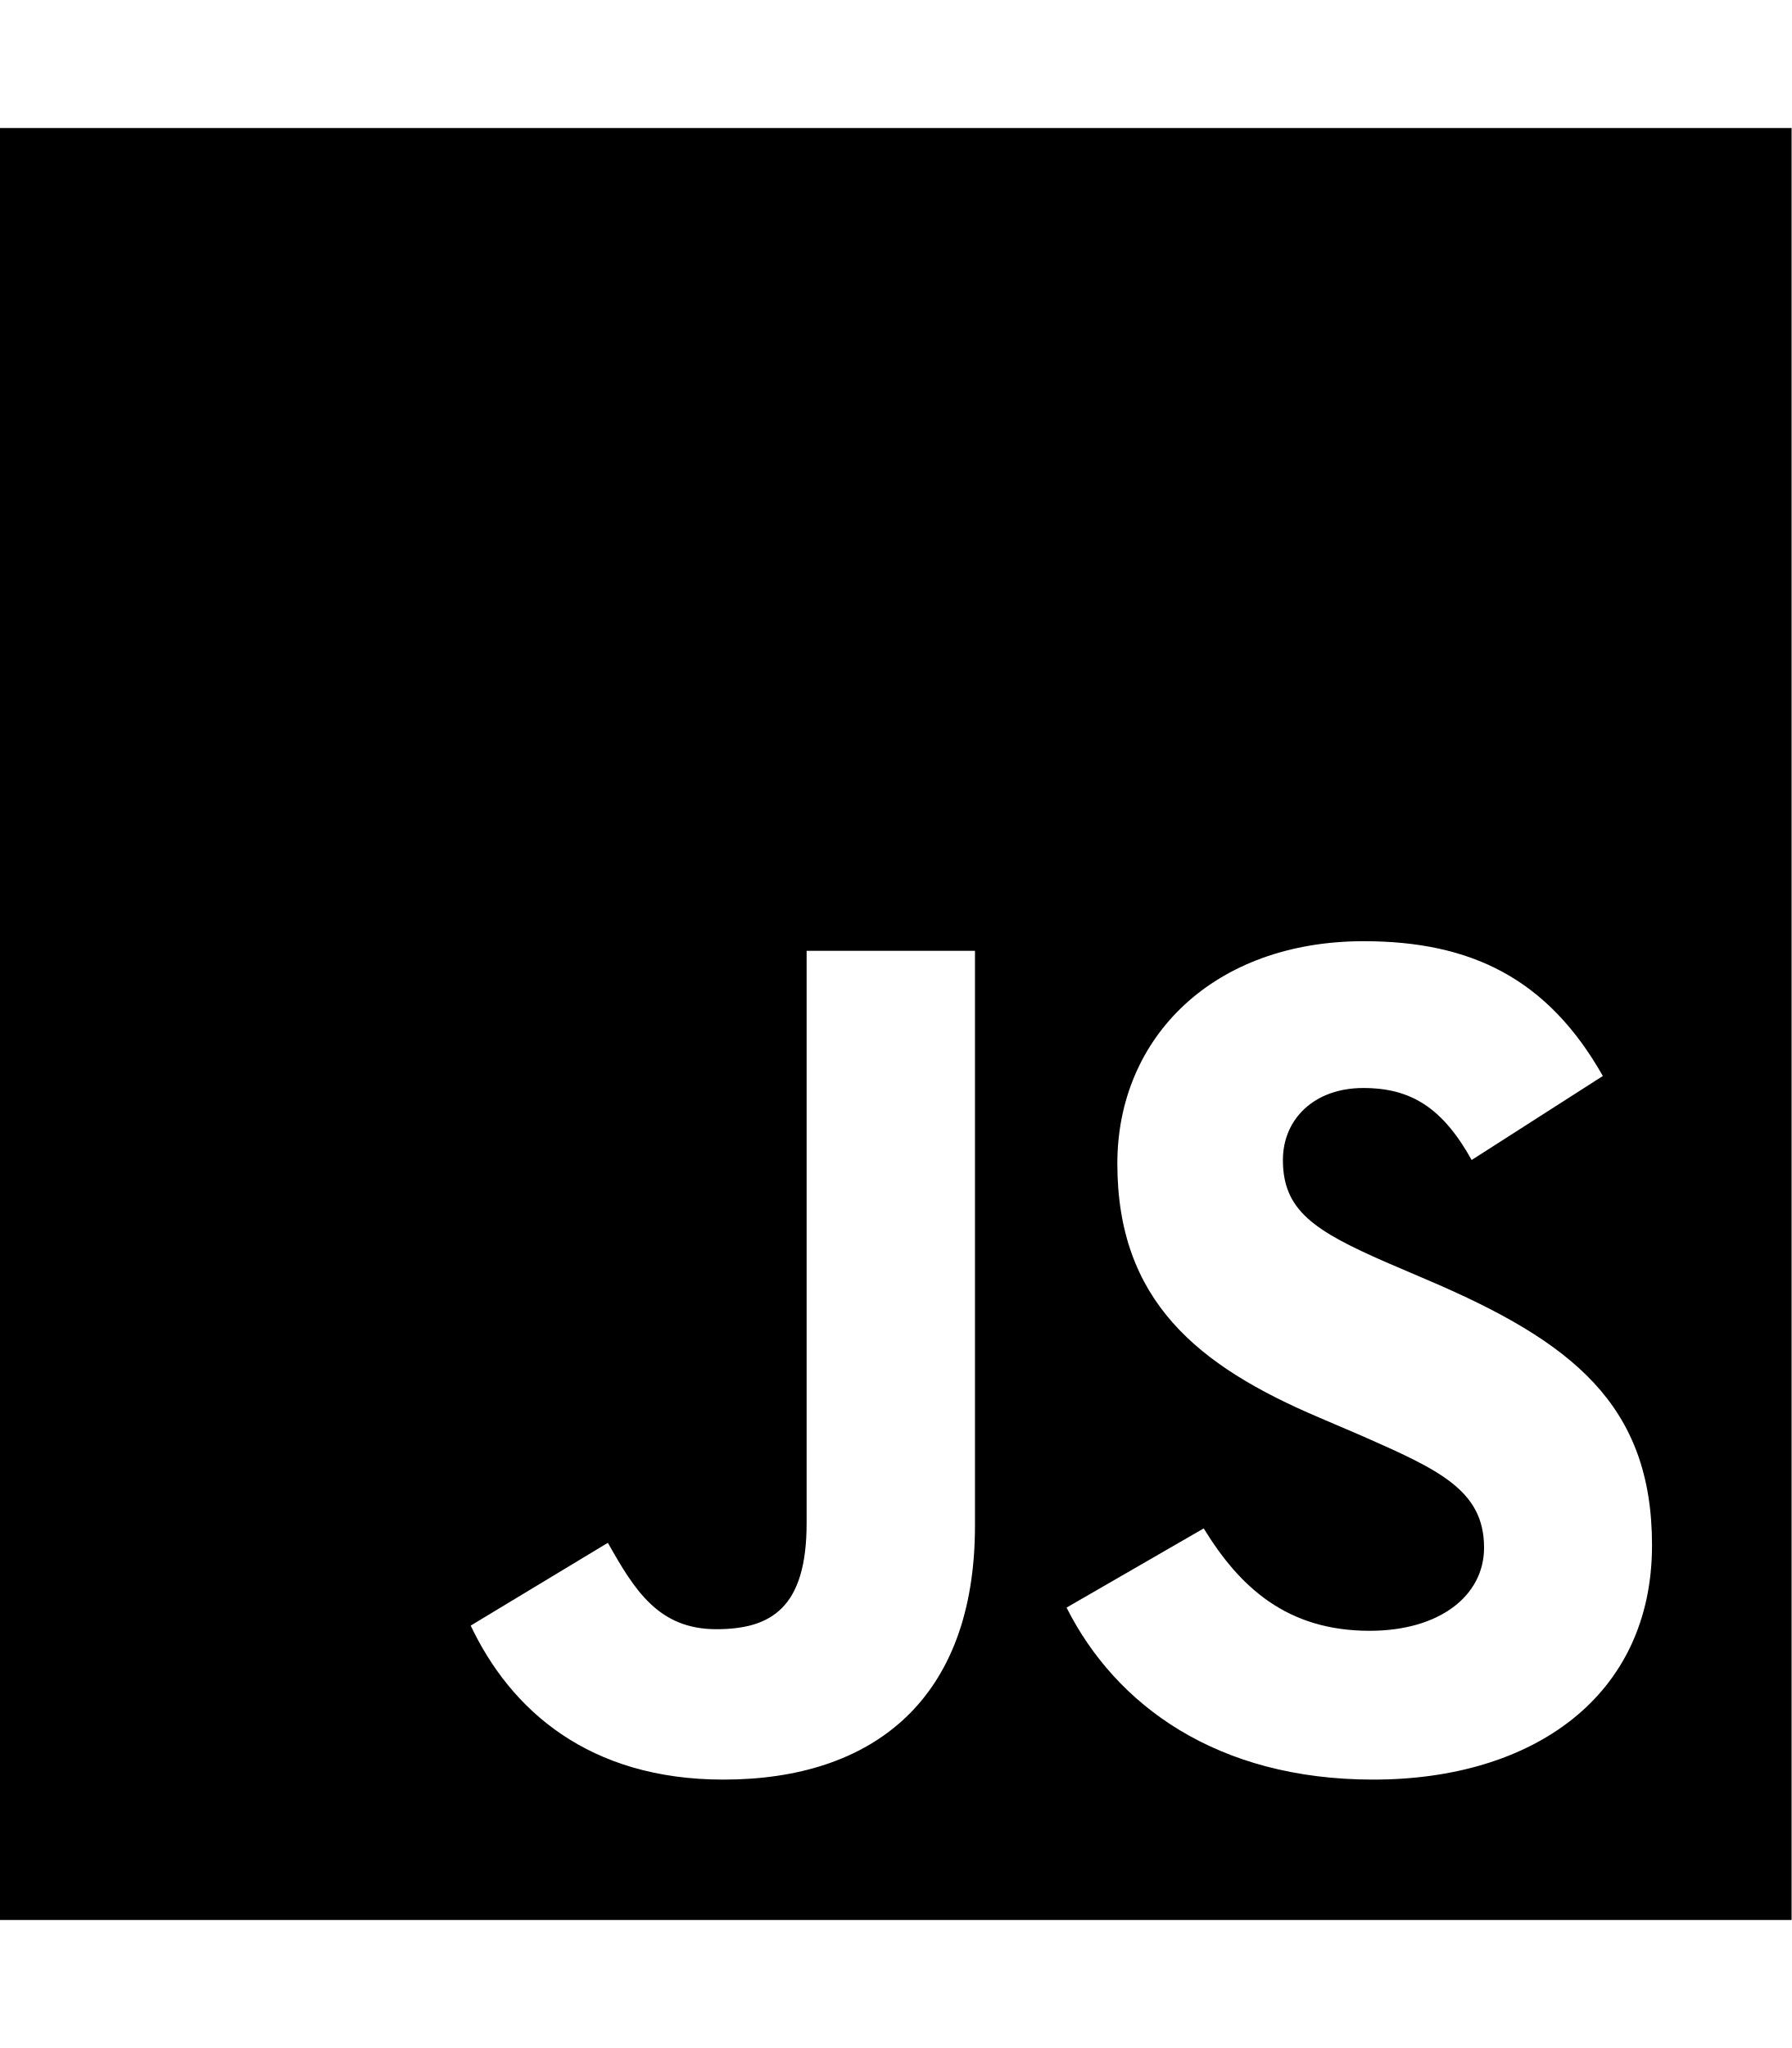
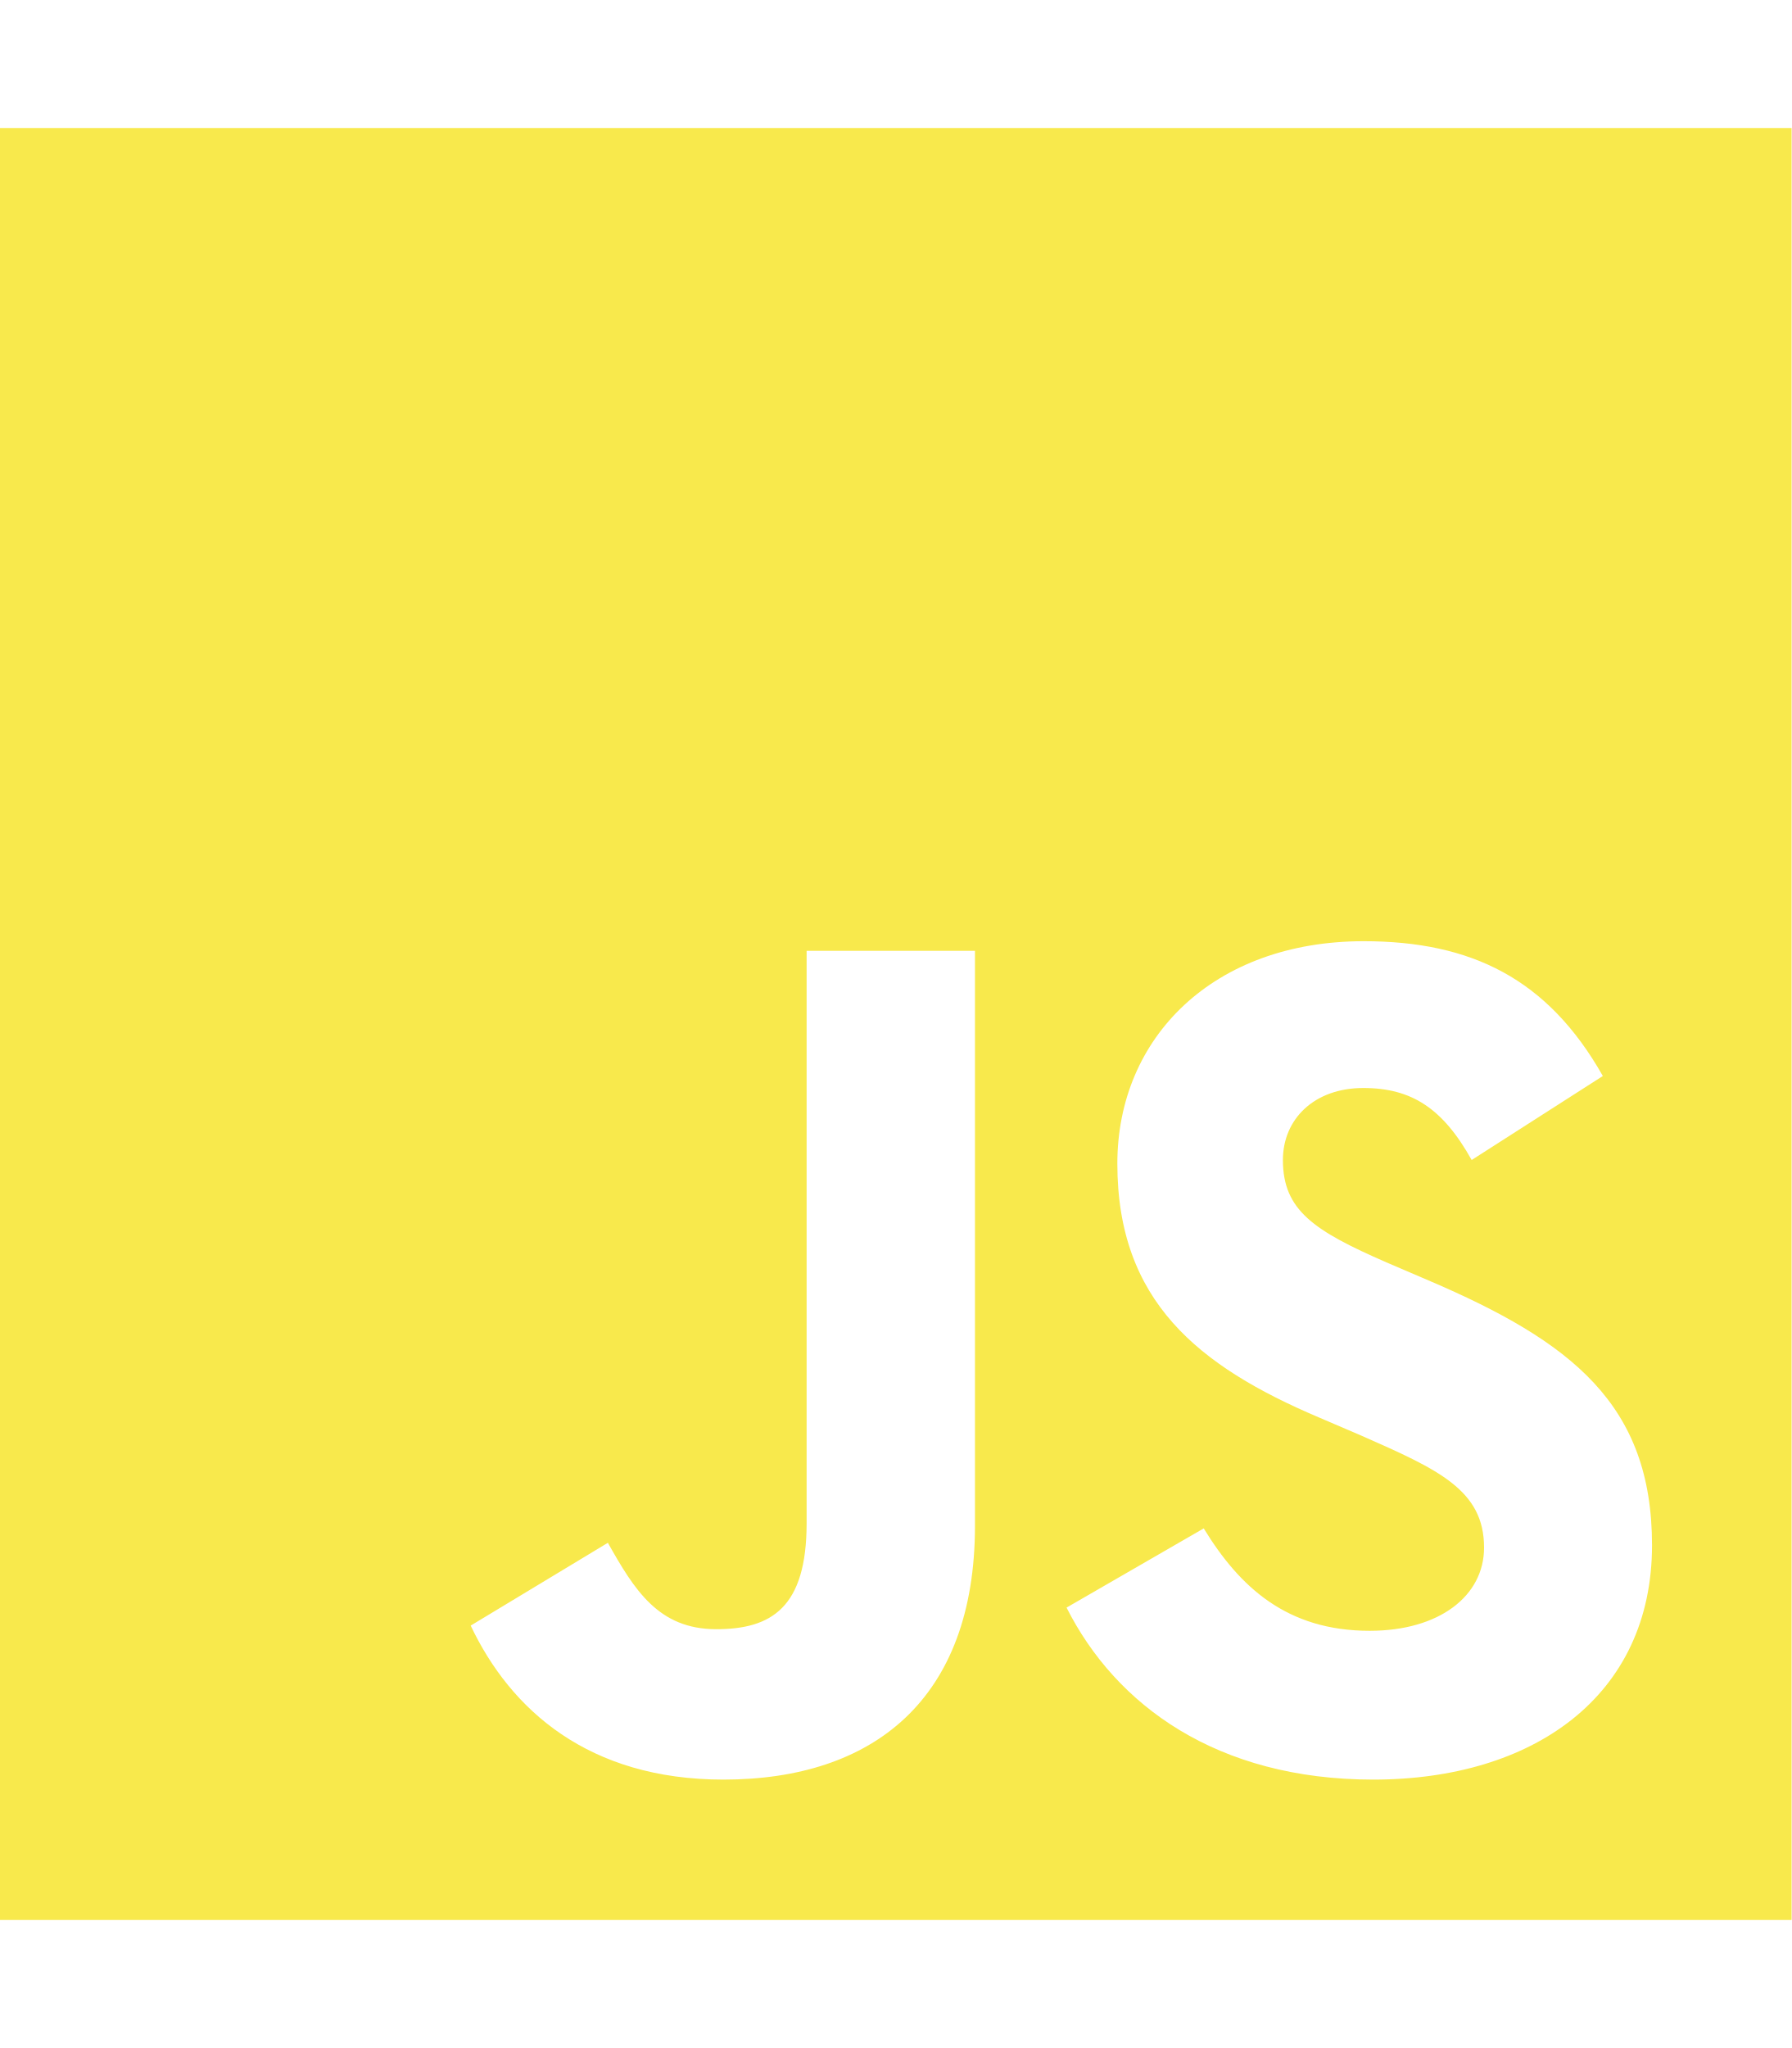
- <svg xmlns="http://www.w3.org/2000/svg" viewBox="0 0 448 512">
+ <svg xmlns="http://www.w3.org/2000/svg" viewBox="0 0 448 512" fill="#f8e94c">
  <path d="M0 32v448h448V32H0zm243.8 349.4c0 43.6-25.6 63.5-62.9 63.5-33.7 0-53.2-17.4-63.2-38.5l34.3-20.7c6.6 11.7 12.6 21.6 27.1 21.6 13.8 0 22.6-5.4 22.6-26.5V237.7h42.1v143.7zm99.6 63.5c-39.1 0-64.4-18.6-76.7-43l34.3-19.8c9 14.7 20.8 25.6 41.5 25.6 17.4 0 28.6-8.7 28.6-20.8 0-14.4-11.4-19.5-30.7-28l-10.5-4.5c-30.4-12.9-50.5-29.2-50.5-63.5 0-31.6 24.1-55.6 61.6-55.6 26.8 0 46 9.3 59.8 33.7L368 290c-7.2-12.9-15-18-27.1-18-12.3 0-20.1 7.8-20.1 18 0 12.6 7.8 17.7 25.9 25.6l10.5 4.5c35.8 15.3 55.9 31 55.9 66.2 0 37.8-29.8 58.6-69.7 58.6z" />
</svg>
